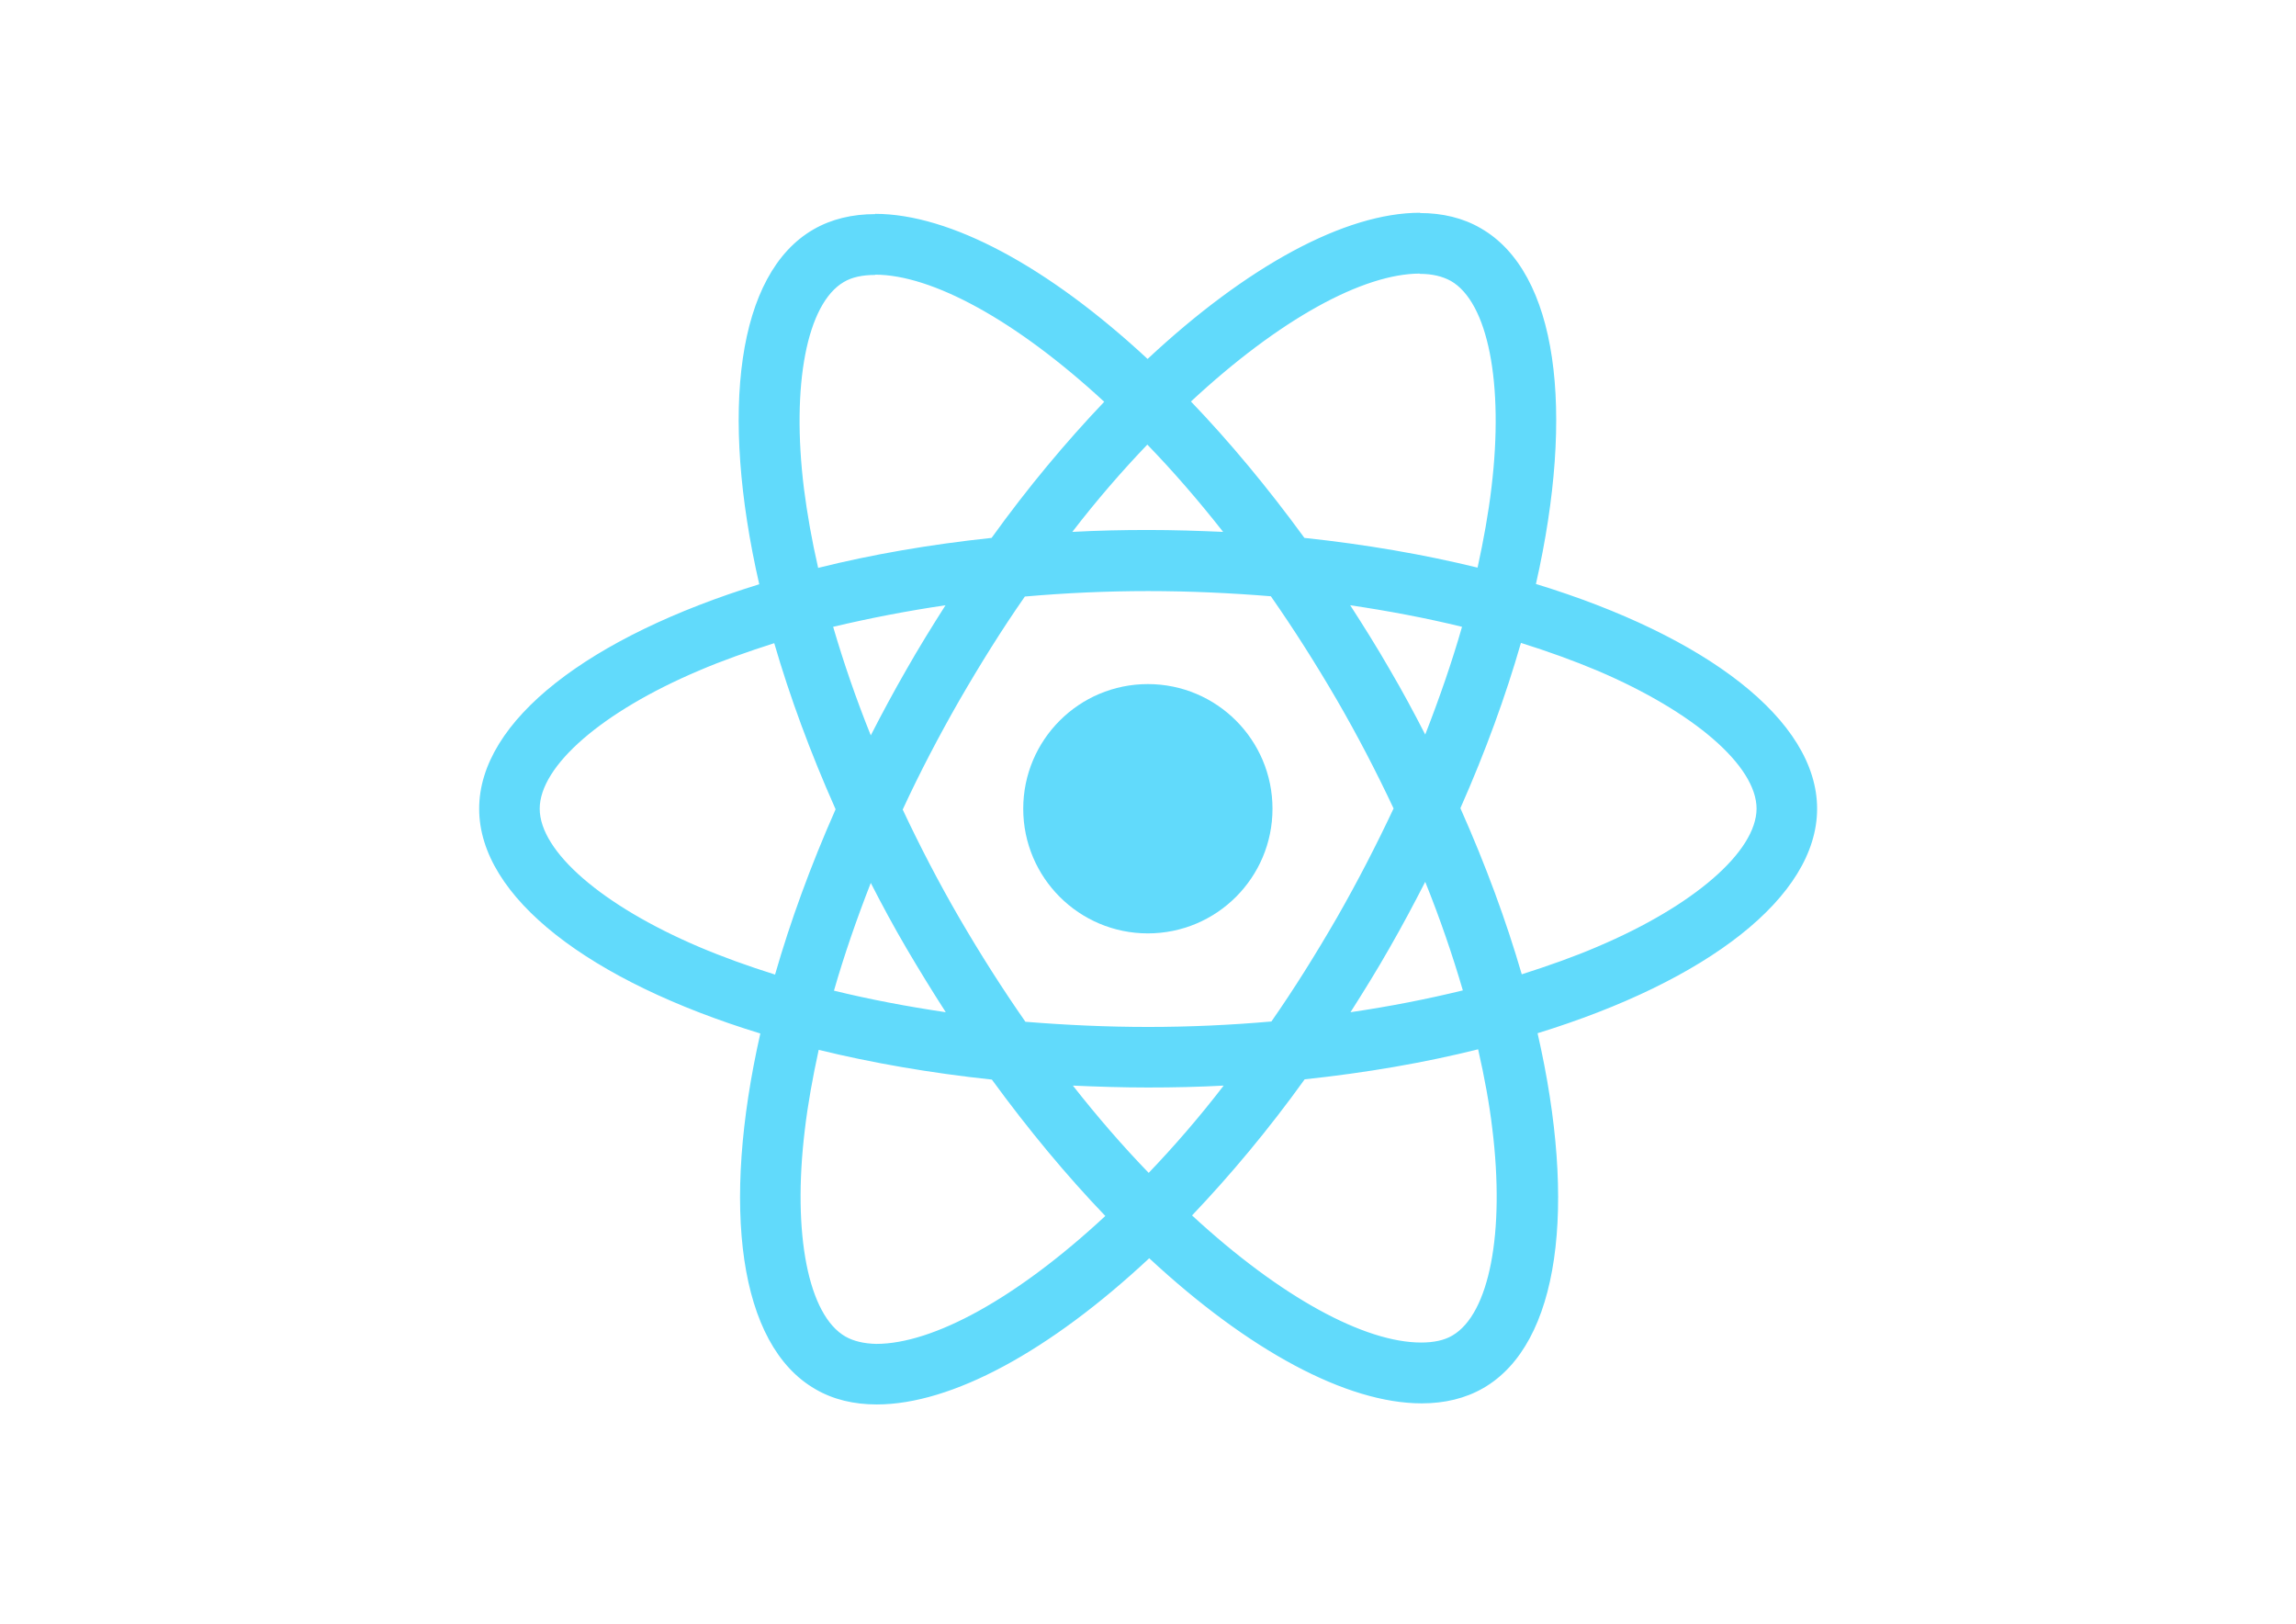
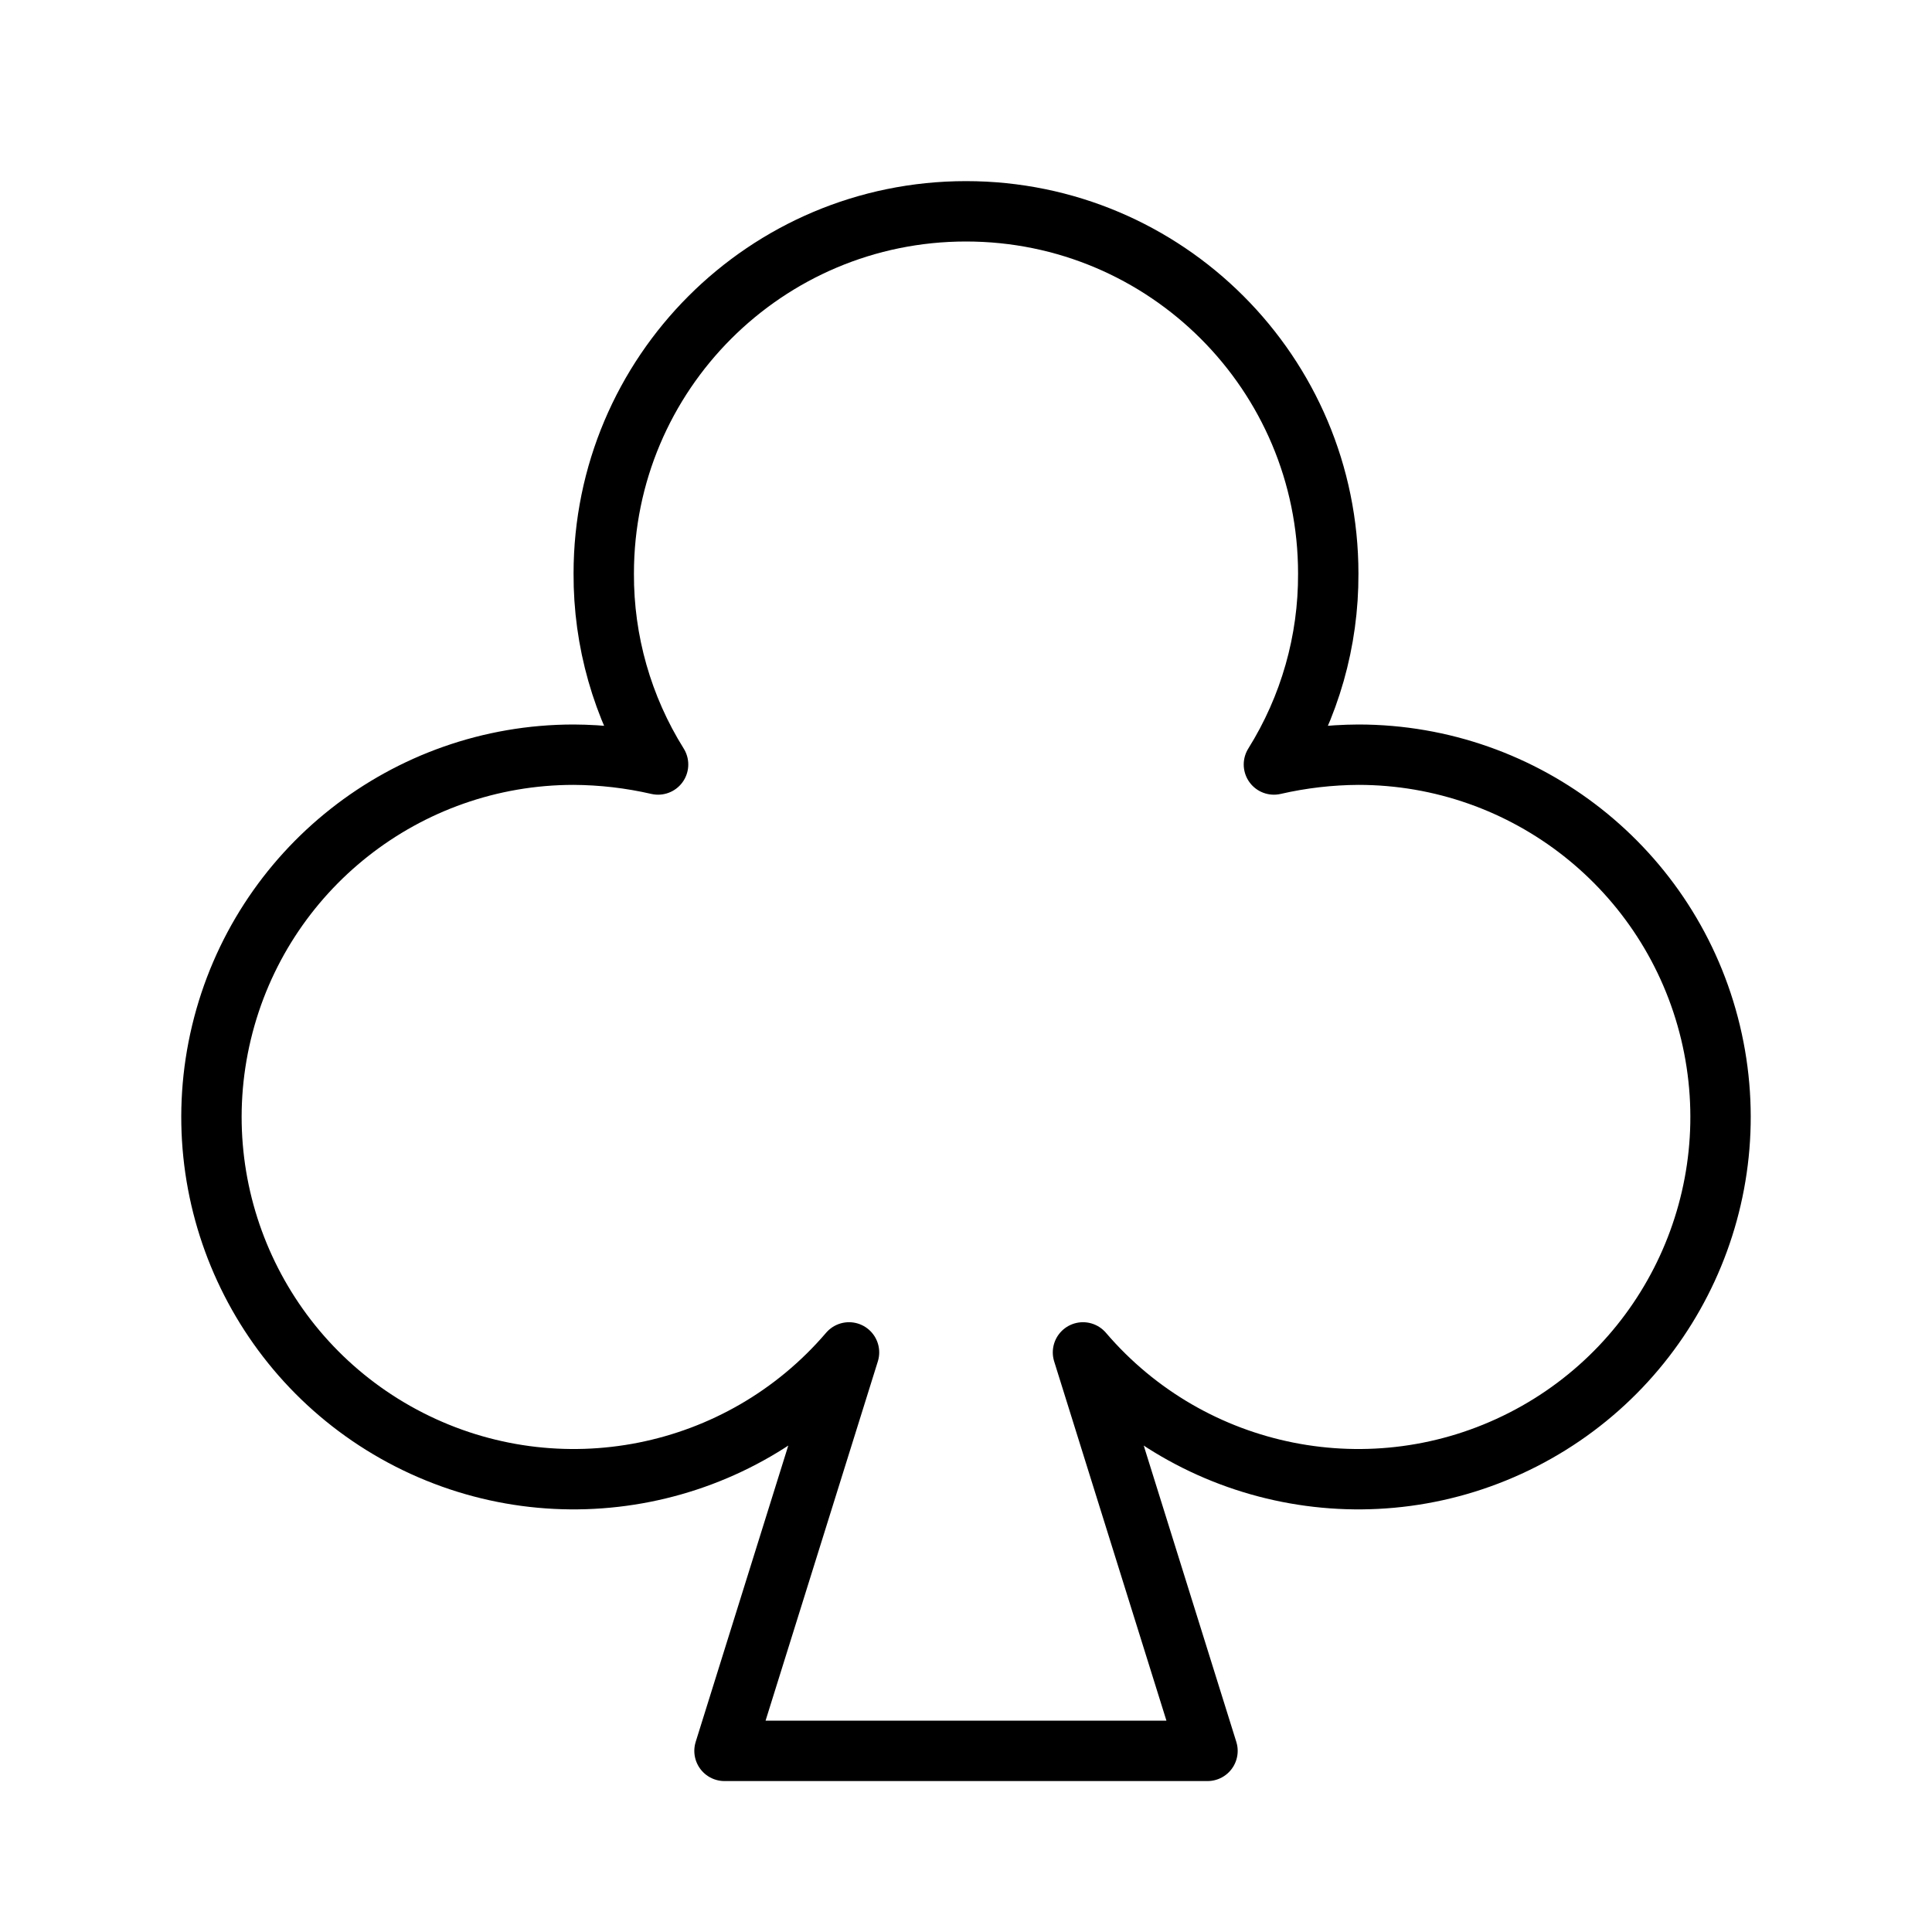
- <svg xmlns="http://www.w3.org/2000/svg" viewBox="0 0 841.9 595.3">
-   <g fill="#61DAFB">
-     <path d="M666.3 296.5c0-32.5-40.7-63.3-103.1-82.4 14.4-63.6 8-114.2-20.2-130.4-6.5-3.8-14.1-5.6-22.4-5.6v22.3c4.6 0 8.3.9 11.4 2.6 13.6 7.8 19.5 37.5 14.9 75.7-1.1 9.4-2.9 19.3-5.1 29.4-19.6-4.8-41-8.5-63.5-10.9-13.5-18.5-27.5-35.3-41.6-50 32.6-30.3 63.2-46.9 84-46.9V78c-27.5 0-63.5 19.6-99.9 53.6-36.4-33.8-72.4-53.2-99.9-53.2v22.3c20.7 0 51.4 16.5 84 46.6-14 14.7-28 31.4-41.3 49.9-22.6 2.4-44 6.1-63.6 11-2.3-10-4-19.7-5.2-29-4.7-38.2 1.1-67.9 14.6-75.8 3-1.8 6.9-2.6 11.5-2.6V78.5c-8.4 0-16 1.8-22.6 5.6-28.1 16.2-34.4 66.7-19.9 130.1-62.2 19.2-102.7 49.9-102.7 82.3 0 32.5 40.7 63.3 103.1 82.4-14.4 63.6-8 114.2 20.2 130.4 6.5 3.8 14.1 5.6 22.5 5.6 27.5 0 63.5-19.6 99.9-53.6 36.4 33.8 72.4 53.2 99.9 53.2 8.4 0 16-1.8 22.6-5.6 28.1-16.2 34.4-66.7 19.9-130.1 62-19.1 102.5-49.9 102.5-82.3zm-130.2-66.7c-3.7 12.9-8.3 26.2-13.5 39.5-4.1-8-8.4-16-13.1-24-4.6-8-9.5-15.8-14.4-23.4 14.2 2.1 27.9 4.7 41 7.9zm-45.8 106.5c-7.8 13.5-15.8 26.3-24.1 38.2-14.9 1.3-30 2-45.2 2-15.1 0-30.2-.7-45-1.9-8.3-11.9-16.4-24.6-24.2-38-7.6-13.1-14.5-26.4-20.8-39.8 6.2-13.4 13.2-26.8 20.7-39.9 7.8-13.5 15.8-26.3 24.1-38.2 14.9-1.3 30-2 45.2-2 15.1 0 30.2.7 45 1.9 8.3 11.9 16.4 24.6 24.2 38 7.6 13.1 14.5 26.4 20.8 39.8-6.3 13.4-13.2 26.8-20.7 39.9zm32.3-13c5.4 13.4 10 26.8 13.8 39.8-13.1 3.2-26.9 5.9-41.2 8 4.9-7.7 9.8-15.6 14.4-23.7 4.6-8 8.9-16.1 13-24.1zM421.2 430c-9.3-9.6-18.6-20.3-27.8-32 9 .4 18.2.7 27.5.7 9.4 0 18.7-.2 27.8-.7-9 11.7-18.3 22.4-27.5 32zm-74.4-58.9c-14.2-2.1-27.9-4.7-41-7.9 3.7-12.9 8.3-26.2 13.5-39.5 4.1 8 8.4 16 13.1 24 4.7 8 9.5 15.8 14.4 23.4zM420.7 163c9.3 9.6 18.6 20.3 27.8 32-9-.4-18.2-.7-27.5-.7-9.4 0-18.7.2-27.8.7 9-11.7 18.3-22.4 27.5-32zm-74 58.9c-4.9 7.7-9.8 15.6-14.4 23.7-4.6 8-8.9 16-13 24-5.4-13.4-10-26.8-13.8-39.8 13.1-3.1 26.9-5.8 41.2-7.9zm-90.5 125.2c-35.4-15.1-58.3-34.9-58.3-50.6 0-15.7 22.9-35.6 58.3-50.6 8.6-3.7 18-7 27.7-10.1 5.7 19.6 13.2 40 22.5 60.9-9.2 20.8-16.6 41.1-22.2 60.6-9.9-3.1-19.3-6.5-28-10.2zM310 490c-13.6-7.8-19.5-37.5-14.9-75.7 1.1-9.4 2.9-19.3 5.1-29.4 19.6 4.8 41 8.5 63.5 10.9 13.5 18.5 27.5 35.3 41.6 50-32.6 30.3-63.2 46.9-84 46.9-4.5-.1-8.3-1-11.3-2.7zm237.2-76.2c4.7 38.2-1.1 67.9-14.6 75.8-3 1.8-6.9 2.6-11.5 2.6-20.7 0-51.4-16.5-84-46.6 14-14.7 28-31.4 41.3-49.9 22.6-2.4 44-6.1 63.6-11 2.3 10.1 4.1 19.8 5.2 29.1zm38.5-66.7c-8.6 3.7-18 7-27.7 10.1-5.7-19.6-13.2-40-22.5-60.9 9.2-20.8 16.6-41.1 22.2-60.6 9.9 3.1 19.3 6.5 28.1 10.2 35.4 15.1 58.3 34.9 58.3 50.6-.1 15.7-23 35.6-58.4 50.6zM320.8 78.4z" />
-     <circle cx="420.9" cy="296.5" r="45.7" />
-     <path d="M520.5 78.1z" />
-   </g>
+ <svg xmlns="http://www.w3.org/2000/svg" viewBox="0 0 256 256">
+   <rect fill="none" height="256" width="256" />
+   <path d="M112.5,179.2A48,48,0,1,1,76,100a51.2,51.2,0,0,1,11.2,1.3h0A47.3,47.3,0,0,1,80,76a48,48,0,0,1,96,0,47.3,47.3,0,0,1-7.2,25.3h0A51.2,51.2,0,0,1,180,100a48,48,0,1,1-36.5,79.2L160,232H96Z" fill="none" stroke="#000" stroke-linecap="round" stroke-linejoin="round" stroke-width="8" />
</svg>
